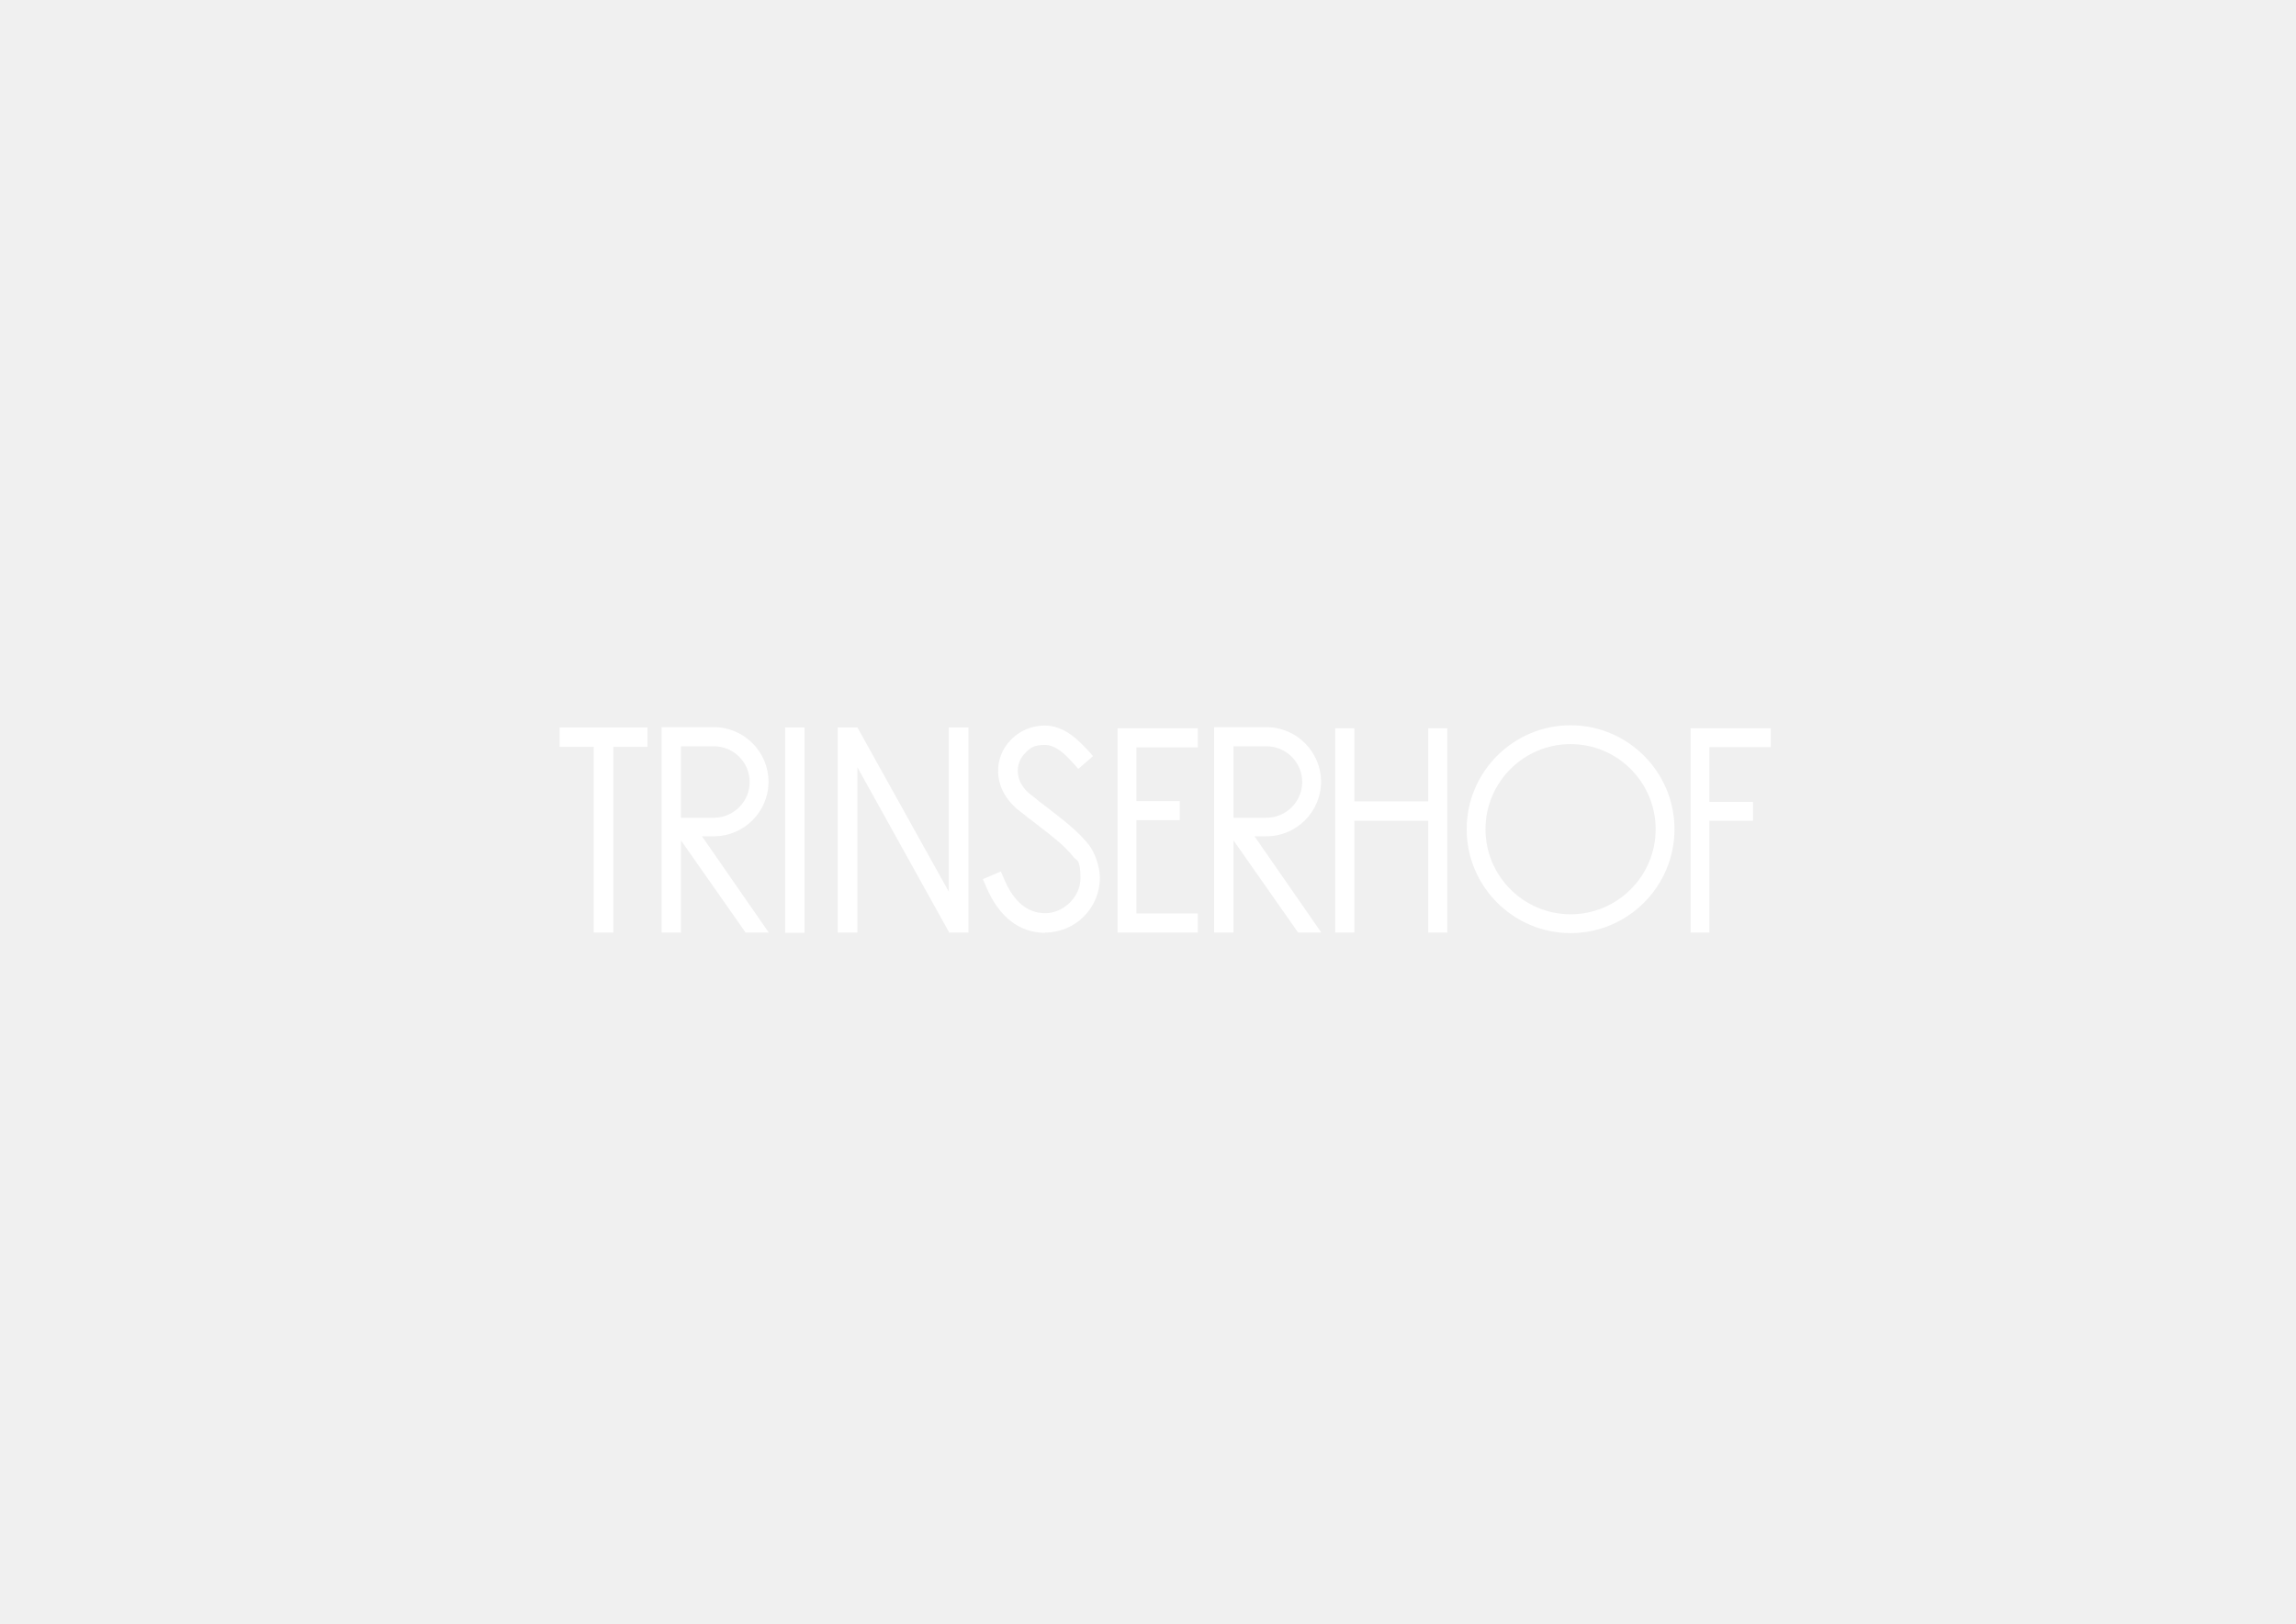
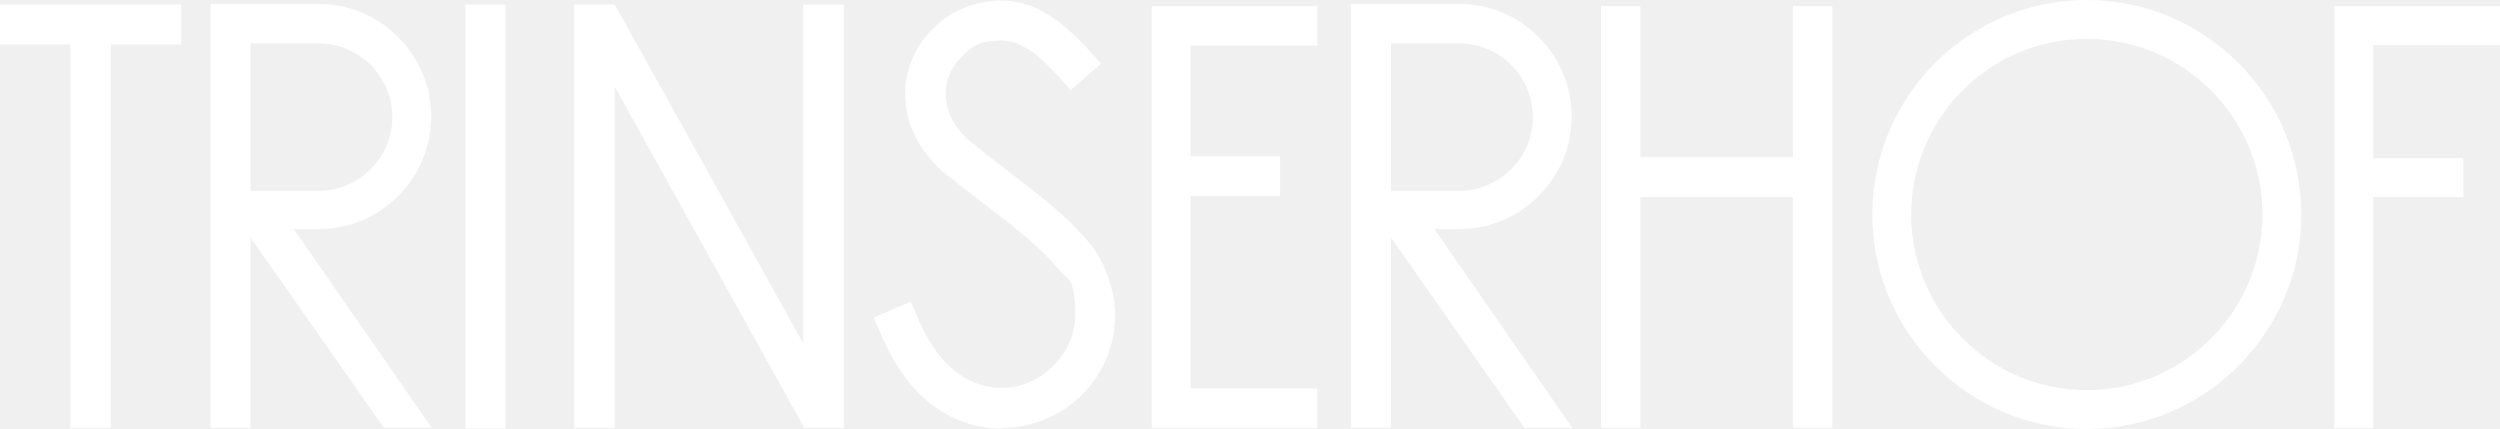
- <svg xmlns="http://www.w3.org/2000/svg" id="Ebene_1" version="1.1" viewBox="0 0 841.9 595.3">
+ <svg xmlns="http://www.w3.org/2000/svg" id="Ebene_1" version="1.1" viewBox="205.2 265.9 444.1 76.2">
  <defs>
    <style>
      .st0 {
        fill: #ffffff;
      }
    </style>
  </defs>
  <polygon class="st0" points="237.4 266.7 205.2 266.7 205.2 273.8 217.7 273.8 217.7 341.9 224.9 341.9 224.9 273.8 237.4 273.8 237.4 266.7" />
  <rect class="st0" x="287.9" y="266.7" width="7.1" height="75.3" />
  <polygon class="st0" points="347.9 266.7 347.9 326.9 314.4 266.7 307.2 266.7 307.2 341.9 314.4 341.9 314.4 281.3 347.9 341.6 347.9 341.9 355.1 341.9 355.1 266.7 347.9 266.7" />
  <polygon class="st0" points="439.2 274 439.2 267 409.8 267 409.8 341.9 439.2 341.9 439.2 334.9 416.7 334.9 416.7 300.7 432.6 300.7 432.6 293.7 416.7 293.7 416.7 274 439.2 274" />
  <polygon class="st0" points="523.7 267 523.7 293.8 496.6 293.8 496.6 267 489.6 267 489.6 341.9 496.6 341.9 496.6 300.9 523.7 300.9 523.7 341.9 530.7 341.9 530.7 267 523.7 267" />
  <polygon class="st0" points="649.3 273.9 649.3 267 619.9 267 619.9 341.9 626.8 341.9 626.8 300.9 642.8 300.9 642.8 294 626.8 294 626.8 273.9 649.3 273.9" />
  <path class="st0" d="M383.3,342c-9.5,0-17-5.8-21.7-16.9l-1.2-2.8,6.6-2.8,1.2,2.8c3.5,8.3,8.6,12.5,15.1,12.5s12.9-5.8,12.9-12.9-1.6-6.5-2.4-7.5c-3.4-4.4-8.5-8.2-13.8-12.3-2.1-1.6-4.2-3.2-6.4-5h-.1c-5.9-4.9-7.4-10.2-7.5-13.9-.2-4.4,1.5-8.7,4.6-11.9,3.2-3.4,7.8-5.3,12.5-5.3,7.5,0,12.8,5.9,16.1,9.4l1.6,1.8-5.4,4.7-1.6-1.8c-3.3-3.7-6.7-7-10.7-7s-5.4,1.1-7.3,3.1c-1.8,1.9-2.7,4.2-2.6,6.7.2,4.8,3.7,7.6,4.8,8.5h.1c2.1,1.8,4.2,3.4,6.2,4.9,5.7,4.4,11.1,8.5,15.1,13.6,1.9,2.5,3.9,7.6,3.9,11.9,0,11.1-9,20.1-20.1,20.1Z" />
  <path class="st0" d="M281.9,341.9l-24.5-35.3h4.4c11,0,20-9,20-20s-9-20-20-20h-19.2v75.3h7.1v-33.8l23.7,33.8h8.5ZM274.9,286.7c0,7.2-5.9,13.1-13.1,13.1h-12.1v-26.2h12.1c7.2,0,13.1,5.9,13.1,13.1Z" />
  <path class="st0" d="M484.5,341.9l-24.5-35.3h4.4c11,0,20-9,20-20s-9-20-20-20h-19.2v75.3h7.1v-33.8l23.7,33.8h8.5ZM477.5,286.7c0,7.2-5.9,13.1-13.1,13.1h-12.1v-26.2h12.1c7.2,0,13.1,5.9,13.1,13.1Z" />
  <path class="st0" d="M575.9,342.1c-21,0-38.1-17.1-38.1-38.1s17.1-38.1,38.1-38.1,38.1,17.1,38.1,38.1-17.1,38.1-38.1,38.1ZM575.9,272.8c-17.2,0-31.2,14-31.2,31.2s14,31.2,31.2,31.2,31.2-14,31.2-31.2-14-31.2-31.2-31.2Z" />
</svg>
